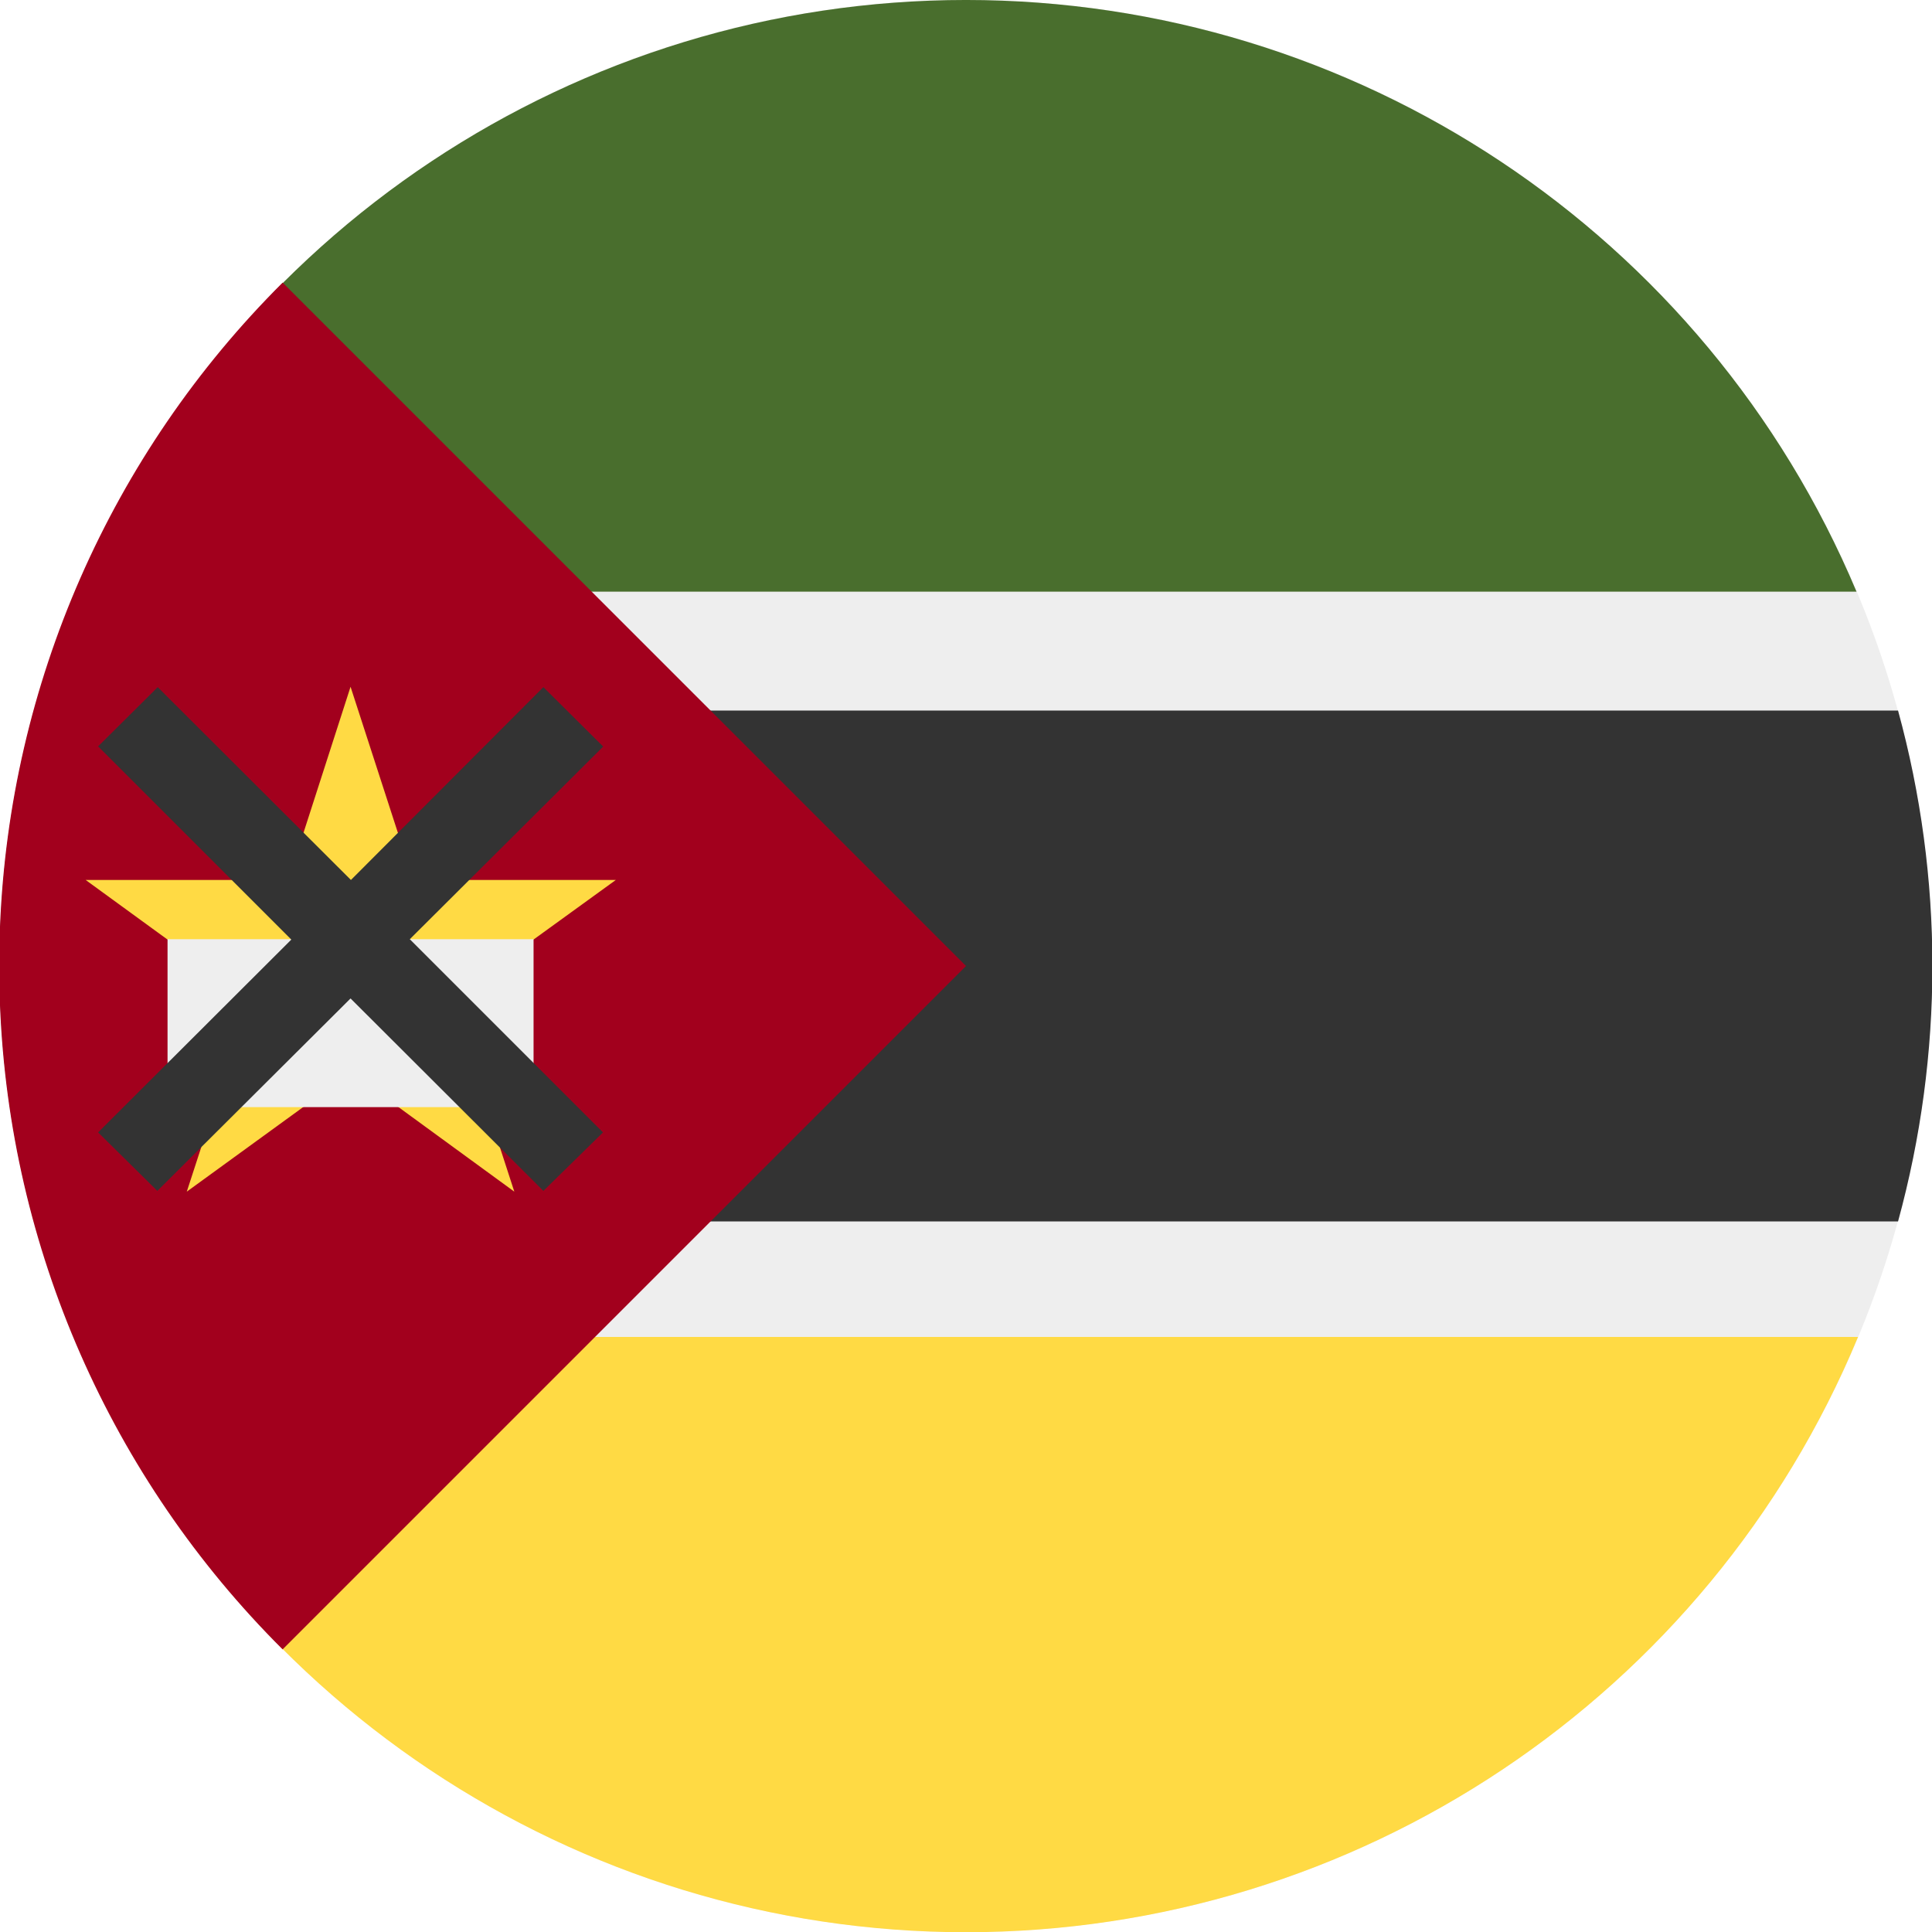
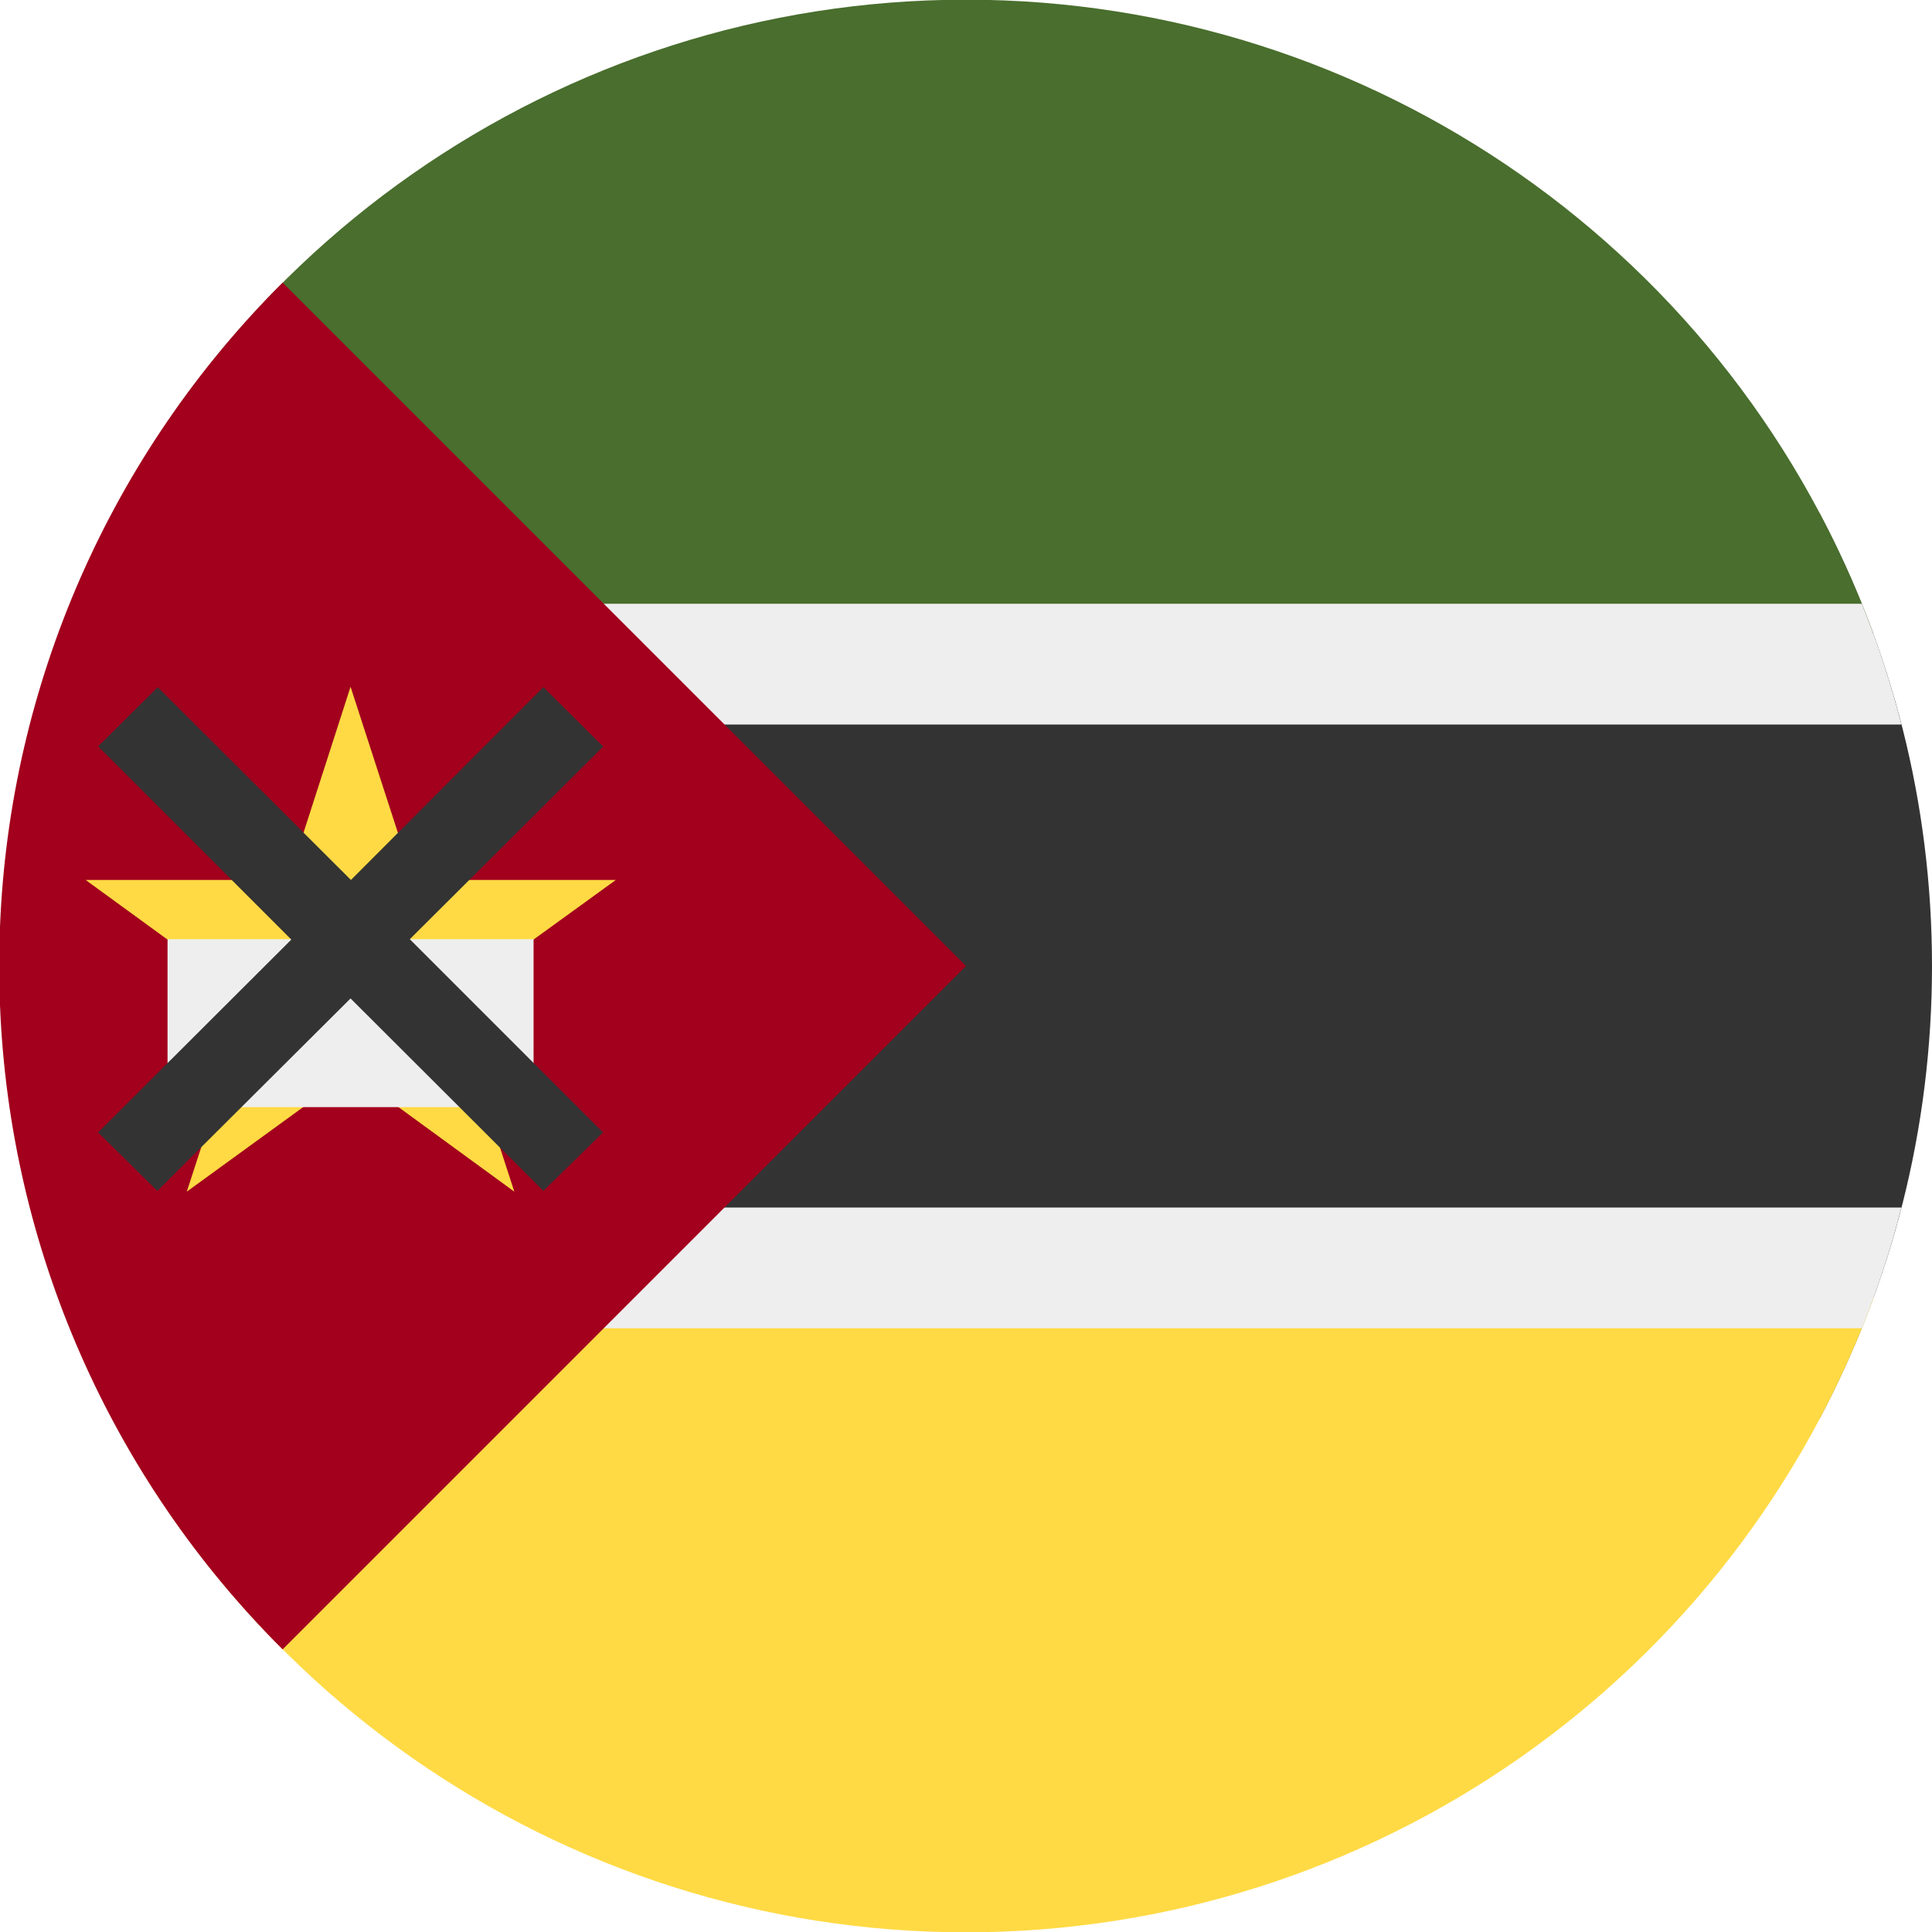
<svg xmlns="http://www.w3.org/2000/svg" width="512" height="512" fill="none">
-   <circle cx="256" cy="256" r="256" fill="#EEE" />
-   <path fill="#496E2D" fill-rule="evenodd" d="M492 156.8H20a256 256 0 0 1 472 0Z" clip-rule="evenodd" />
-   <path fill="#FFDA44" fill-rule="evenodd" d="M492.4 354.3a256 256 0 0 1-472.8 0h472.8Z" clip-rule="evenodd" />
-   <path fill="#333" fill-rule="evenodd" d="M503 323.7a256.3 256.3 0 0 0 0-135.4H9a256.3 256.3 0 0 0 0 135.4h494Z" clip-rule="evenodd" />
+   <path fill="#333" d="M482.2 376c19-35.8 29.8-76.6 29.8-120 0-43.4-10.8-84.2-29.8-120H29.8A254.9 254.9 0 0 0 0 256c0 43.4 10.8 84.2 29.8 120h452.4Z" />
+   <path fill="#FFDA44" d="M496.5 344a256.1 256.1 0 0 1-481 0h481Z" />
+   <path fill="#496E2D" d="M496.5 168h-481a256.1 256.1 0 0 1 481 0Z" />
+   <path fill="#EEE" fill-rule="evenodd" d="M493.4 160a254 254 0 0 1 10.5 32H8.1a254 254 0 0 1 10.5-32h474.8Zm0 192a254 254 0 0 0 10.5-32H8.1a254 254 0 0 0 10.5 32h474.8Z" clip-rule="evenodd" />
  <path fill="#A2001D" d="M0 245.6A255.2 255.2 0 0 1 74.9 74.9L256 256 74.9 437.1A255.2 255.2 0 0 1 0 266.4v-20.8Z" />
  <path fill="#FFDA44" d="m92.9 182 16.6 51.2h53.7l-43.5 31.5 16.6 51.1L93 284.2l-43.5 31.6 16.6-51-43.4-31.6h53.7L92.9 182Z" />
  <path fill="#EEE" d="M44.4 248.9h97v44.5h-97v-44.5Z" />
  <path fill="#333" d="M159.8 197.8 144 182.1l-51 51.1-51.2-51.1L26 197.8 77.2 249 26 300.1l15.7 15.5 51.2-51 51.1 51 15.8-15.5-51.2-51.2 51.2-51Z" />
</svg>
